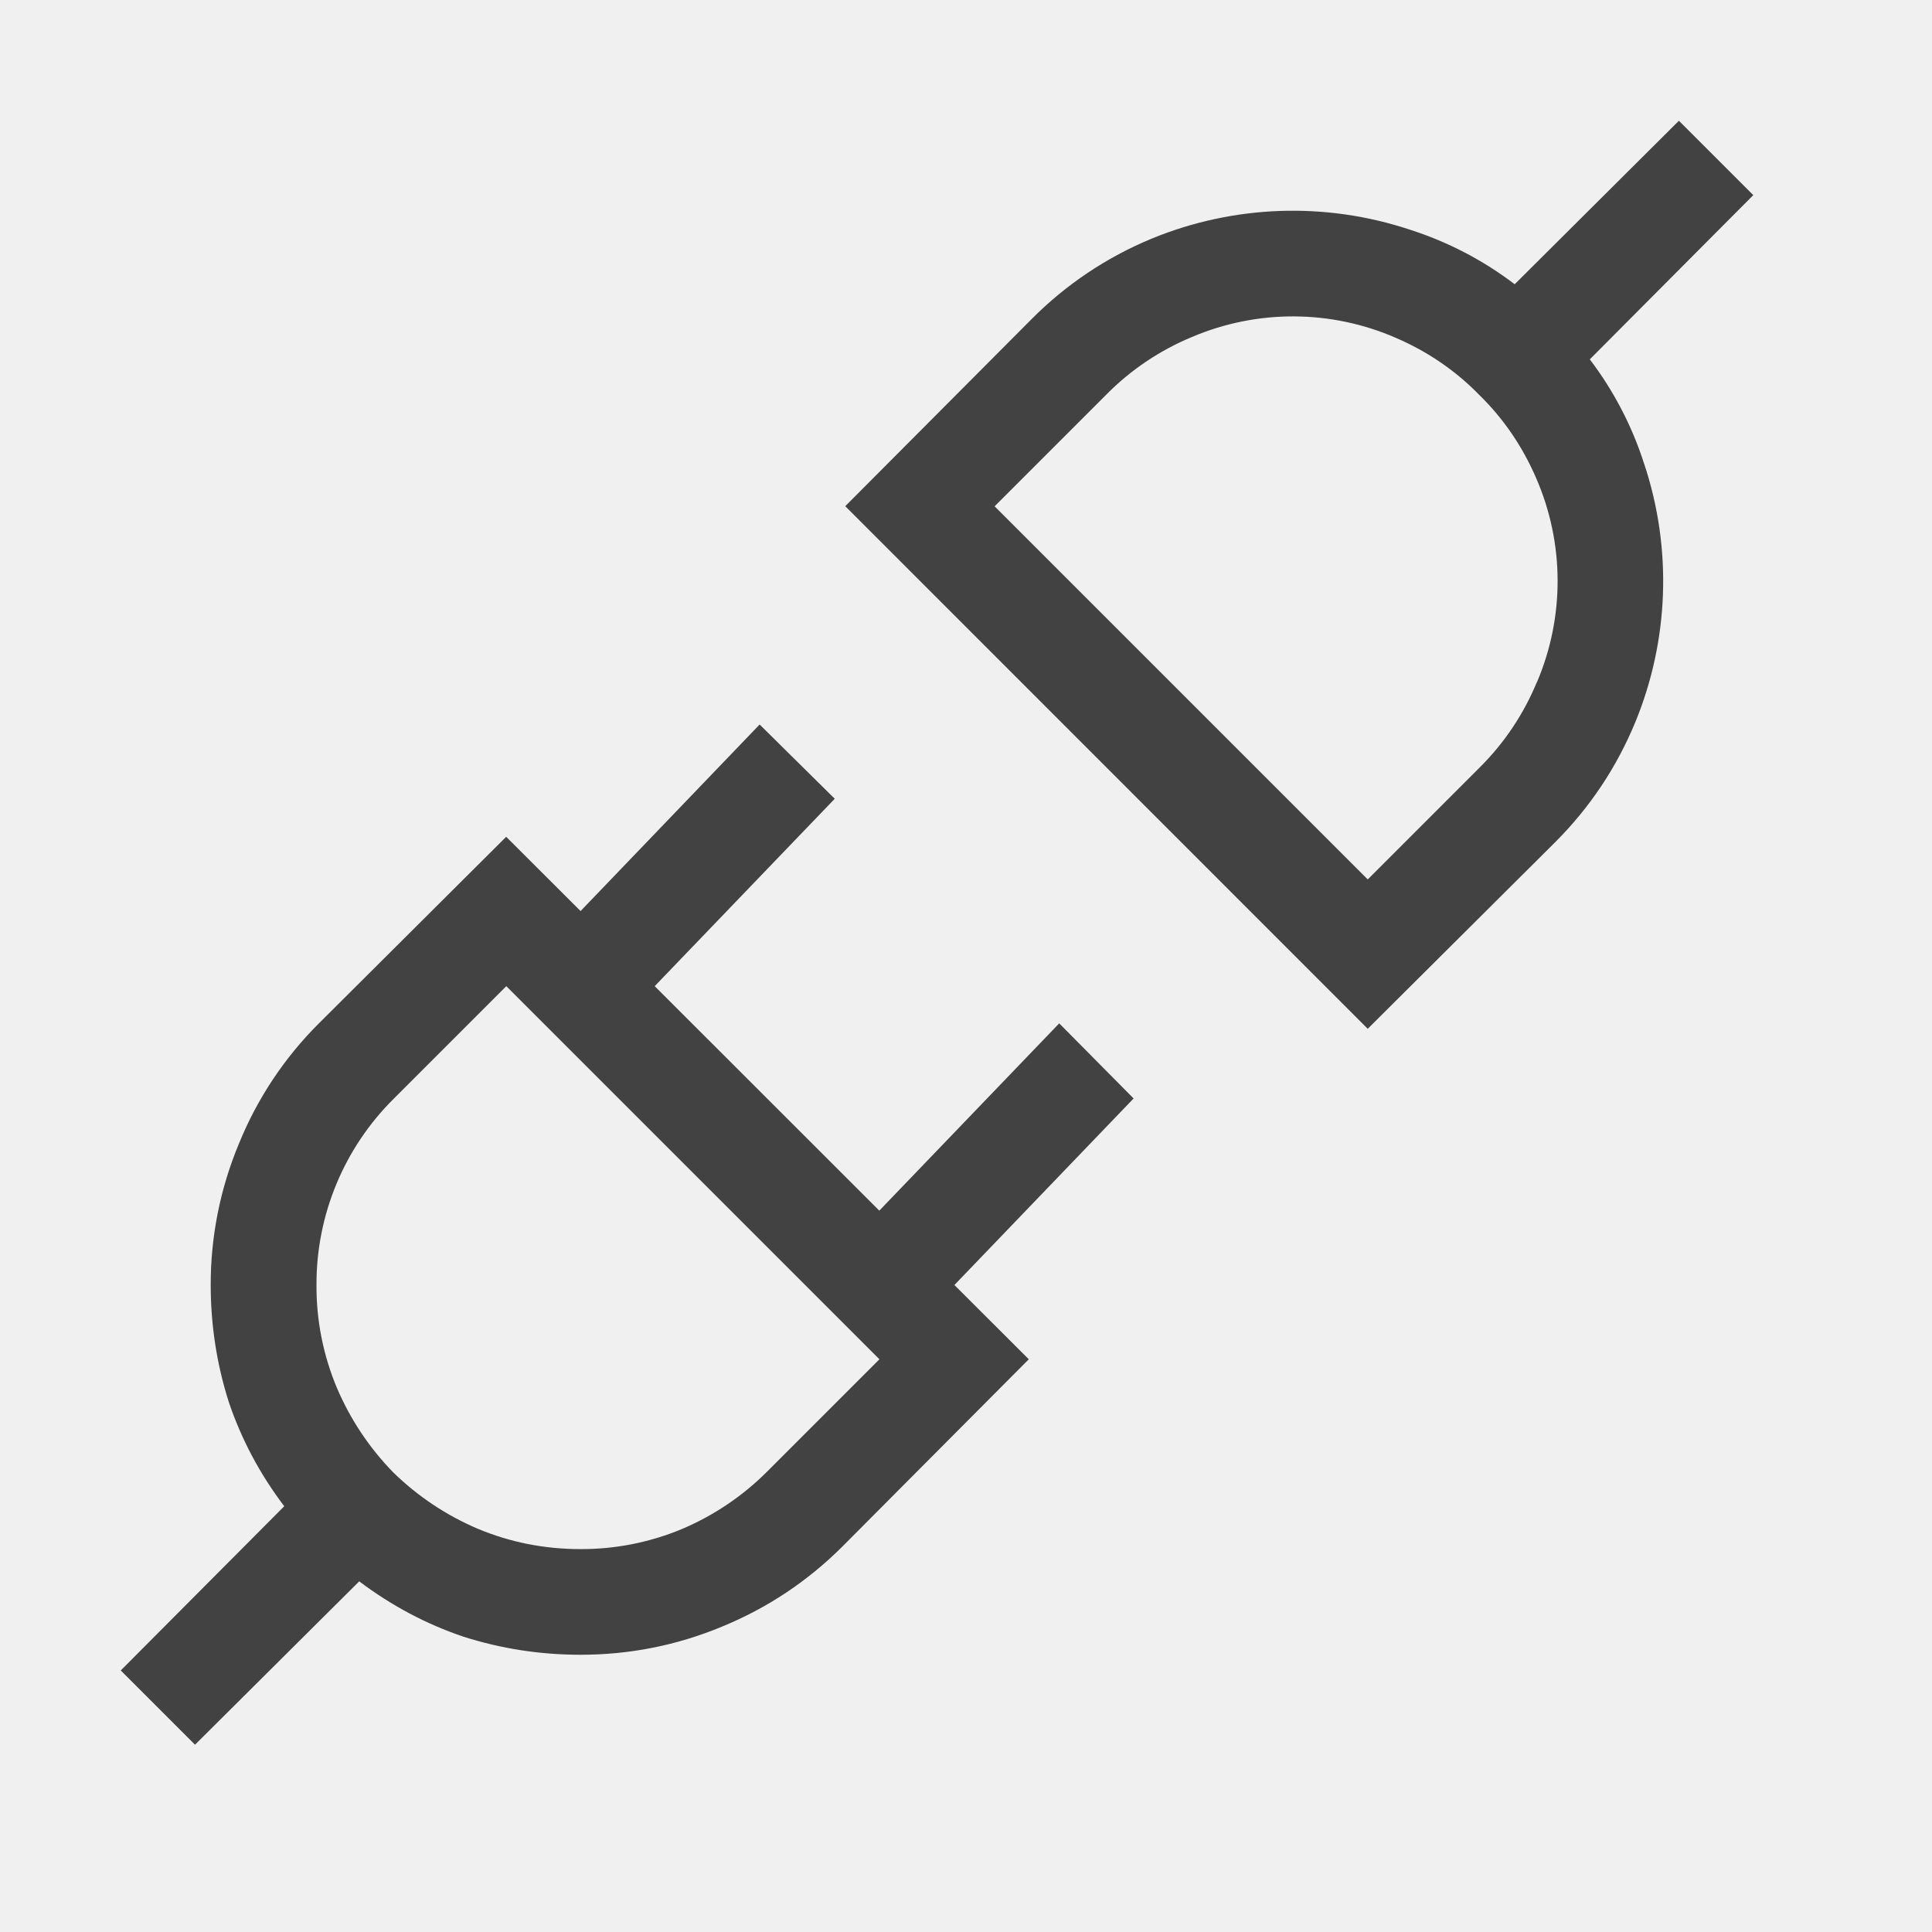
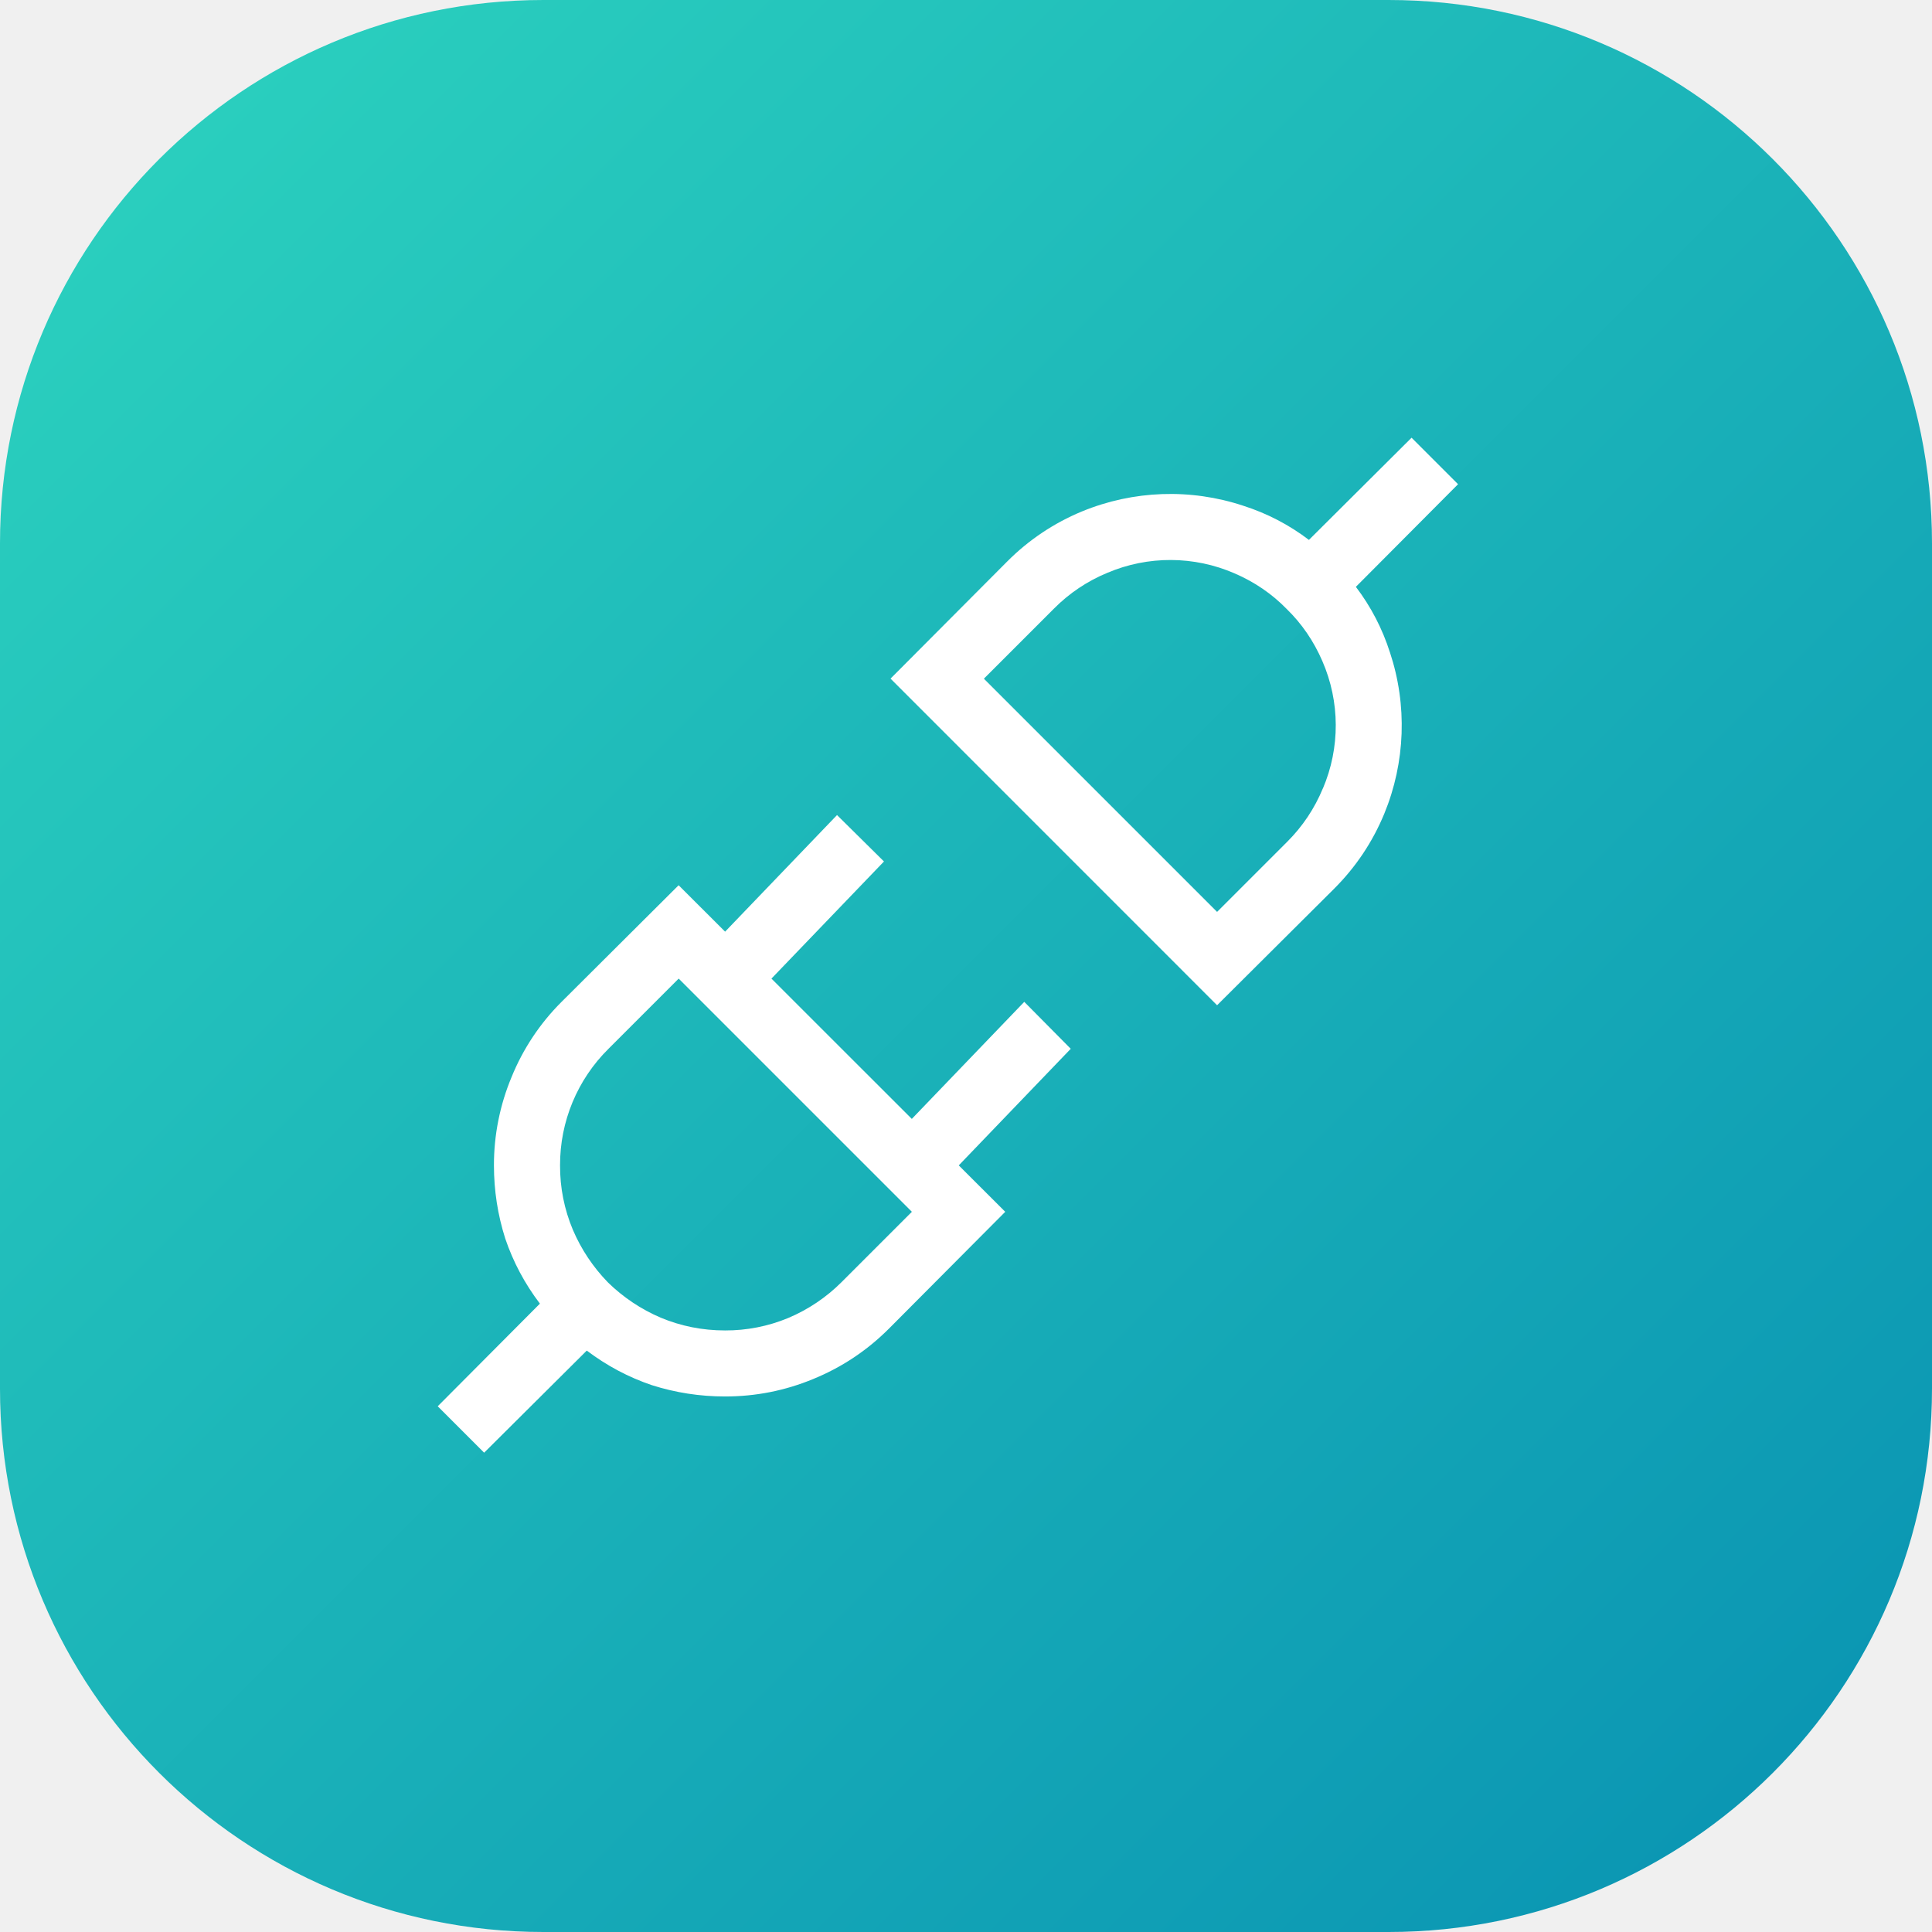
- <svg xmlns="http://www.w3.org/2000/svg" width="16" height="16" viewBox="0 0 16 16" fill="#424242">
-   <path fill-rule="evenodd" clip-rule="evenodd" d="M13.617 3.844a2.87 2.87 0 0 0-.451-.868l1.354-1.36L13.904 1l-1.36 1.354a2.877 2.877 0 0 0-.868-.452 3.073 3.073 0 0 0-2.14.075 3.03 3.03 0 0 0-.991.664L7 4.192l4.327 4.328 1.552-1.545c.287-.287.508-.618.663-.992a3.074 3.074 0 0 0 .075-2.14zm-.889 1.804a2.15 2.15 0 0 1-.471.705l-.93.93-3.09-3.09.93-.93a2.15 2.15 0 0 1 .704-.472 2.134 2.134 0 0 1 1.689.007c.264.114.494.271.69.472.2.195.358.426.472.69a2.134 2.134 0 0 1 .007 1.688zm-4.824 4.994l1.484-1.545-.616-.622-1.49 1.551-1.86-1.859 1.491-1.552L6.291 6 4.808 7.545l-.616-.615-1.551 1.545a3 3 0 0 0-.663.998 3.023 3.023 0 0 0-.233 1.169c0 .332.05.656.15.97.105.31.258.597.459.862L1 13.834l.615.615 1.36-1.353c.265.2.552.353.862.458.314.1.638.15.97.15.406 0 .796-.077 1.17-.232.378-.155.71-.376.998-.663l1.545-1.552-.616-.615zm-2.262 2.023a2.16 2.16 0 0 1-.834.164c-.301 0-.586-.057-.855-.17a2.278 2.278 0 0 1-.697-.466 2.28 2.28 0 0 1-.465-.697 2.167 2.167 0 0 1-.17-.854 2.16 2.16 0 0 1 .642-1.545l.93-.93 3.09 3.09-.93.93a2.22 2.22 0 0 1-.711.478z" />
+ <svg xmlns="http://www.w3.org/2000/svg" width="16" height="16" viewBox="0 0 16 16">
+   <defs>
+     <linearGradient id="dn-tile-ping" x1="0" y1="0" x2="1" y2="1">
+       <stop offset="0" stop-color="#2dd4bf" />
+       <stop offset="1" stop-color="#0891b2" />
+     </linearGradient>
+   </defs>
+   <rect width="16" height="16" rx="4.500" fill="url(#dn-tile-ping)" />
+   <g transform="translate(3 3) scale(0.625)" fill="#fff">
+     <path fill-rule="evenodd" clip-rule="evenodd" d="M13.617 3.844a2.87 2.87 0 0 0-.451-.868l1.354-1.36L13.904 1l-1.36 1.354a2.877 2.877 0 0 0-.868-.452 3.073 3.073 0 0 0-2.14.075 3.03 3.03 0 0 0-.991.664L7 4.192l4.327 4.328 1.552-1.545c.287-.287.508-.618.663-.992a3.074 3.074 0 0 0 .075-2.14zm-.889 1.804a2.15 2.15 0 0 1-.471.705l-.93.93-3.09-3.09.93-.93a2.15 2.15 0 0 1 .704-.472 2.134 2.134 0 0 1 1.689.007c.264.114.494.271.69.472.2.195.358.426.472.69a2.134 2.134 0 0 1 .007 1.688zm-4.824 4.994l1.484-1.545-.616-.622-1.49 1.551-1.86-1.859 1.491-1.552L6.291 6 4.808 7.545l-.616-.615-1.551 1.545a3 3 0 0 0-.663.998 3.023 3.023 0 0 0-.233 1.169c0 .332.05.656.15.97.105.31.258.597.459.862L1 13.834l.615.615 1.36-1.353c.265.2.552.353.862.458.314.1.638.15.97.15.406 0 .796-.077 1.17-.232.378-.155.71-.376.998-.663l1.545-1.552-.616-.615zm-2.262 2.023a2.16 2.16 0 0 1-.834.164c-.301 0-.586-.057-.855-.17a2.278 2.278 0 0 1-.697-.466 2.28 2.28 0 0 1-.465-.697 2.167 2.167 0 0 1-.17-.854 2.16 2.16 0 0 1 .642-1.545l.93-.93 3.09 3.09-.93.93a2.22 2.22 0 0 1-.711.478z" />
+   </g>
</svg>
